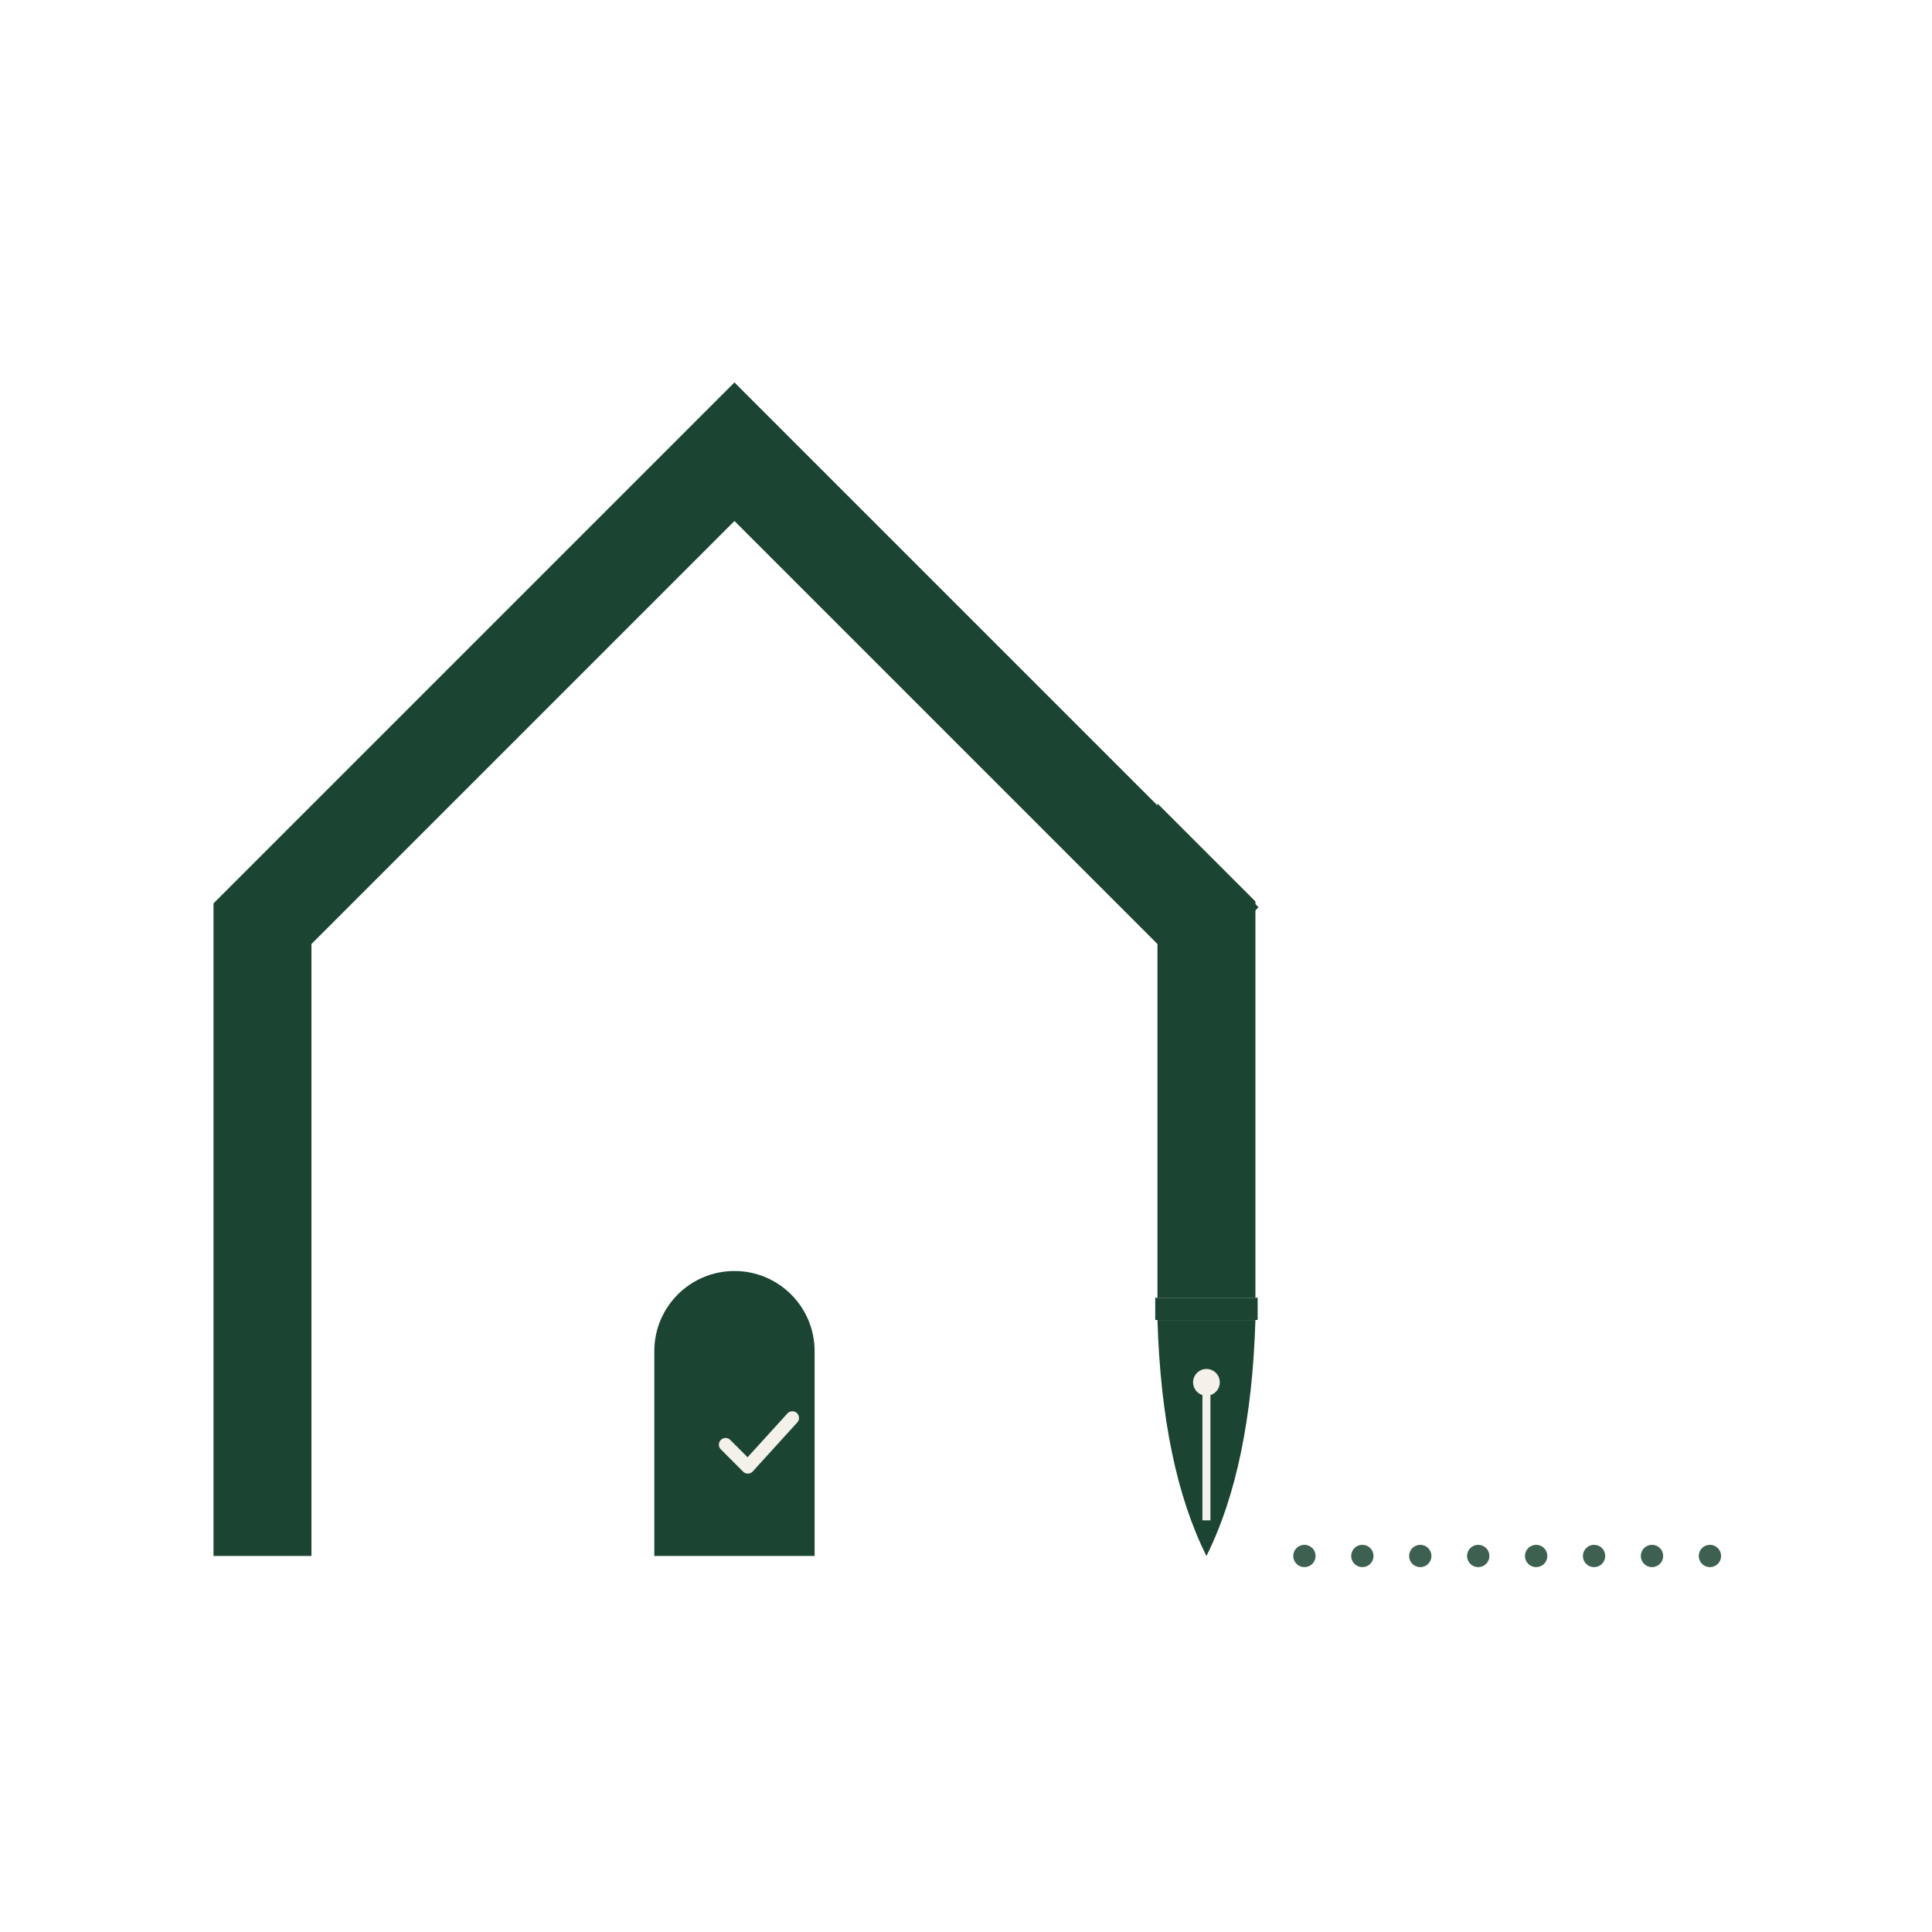
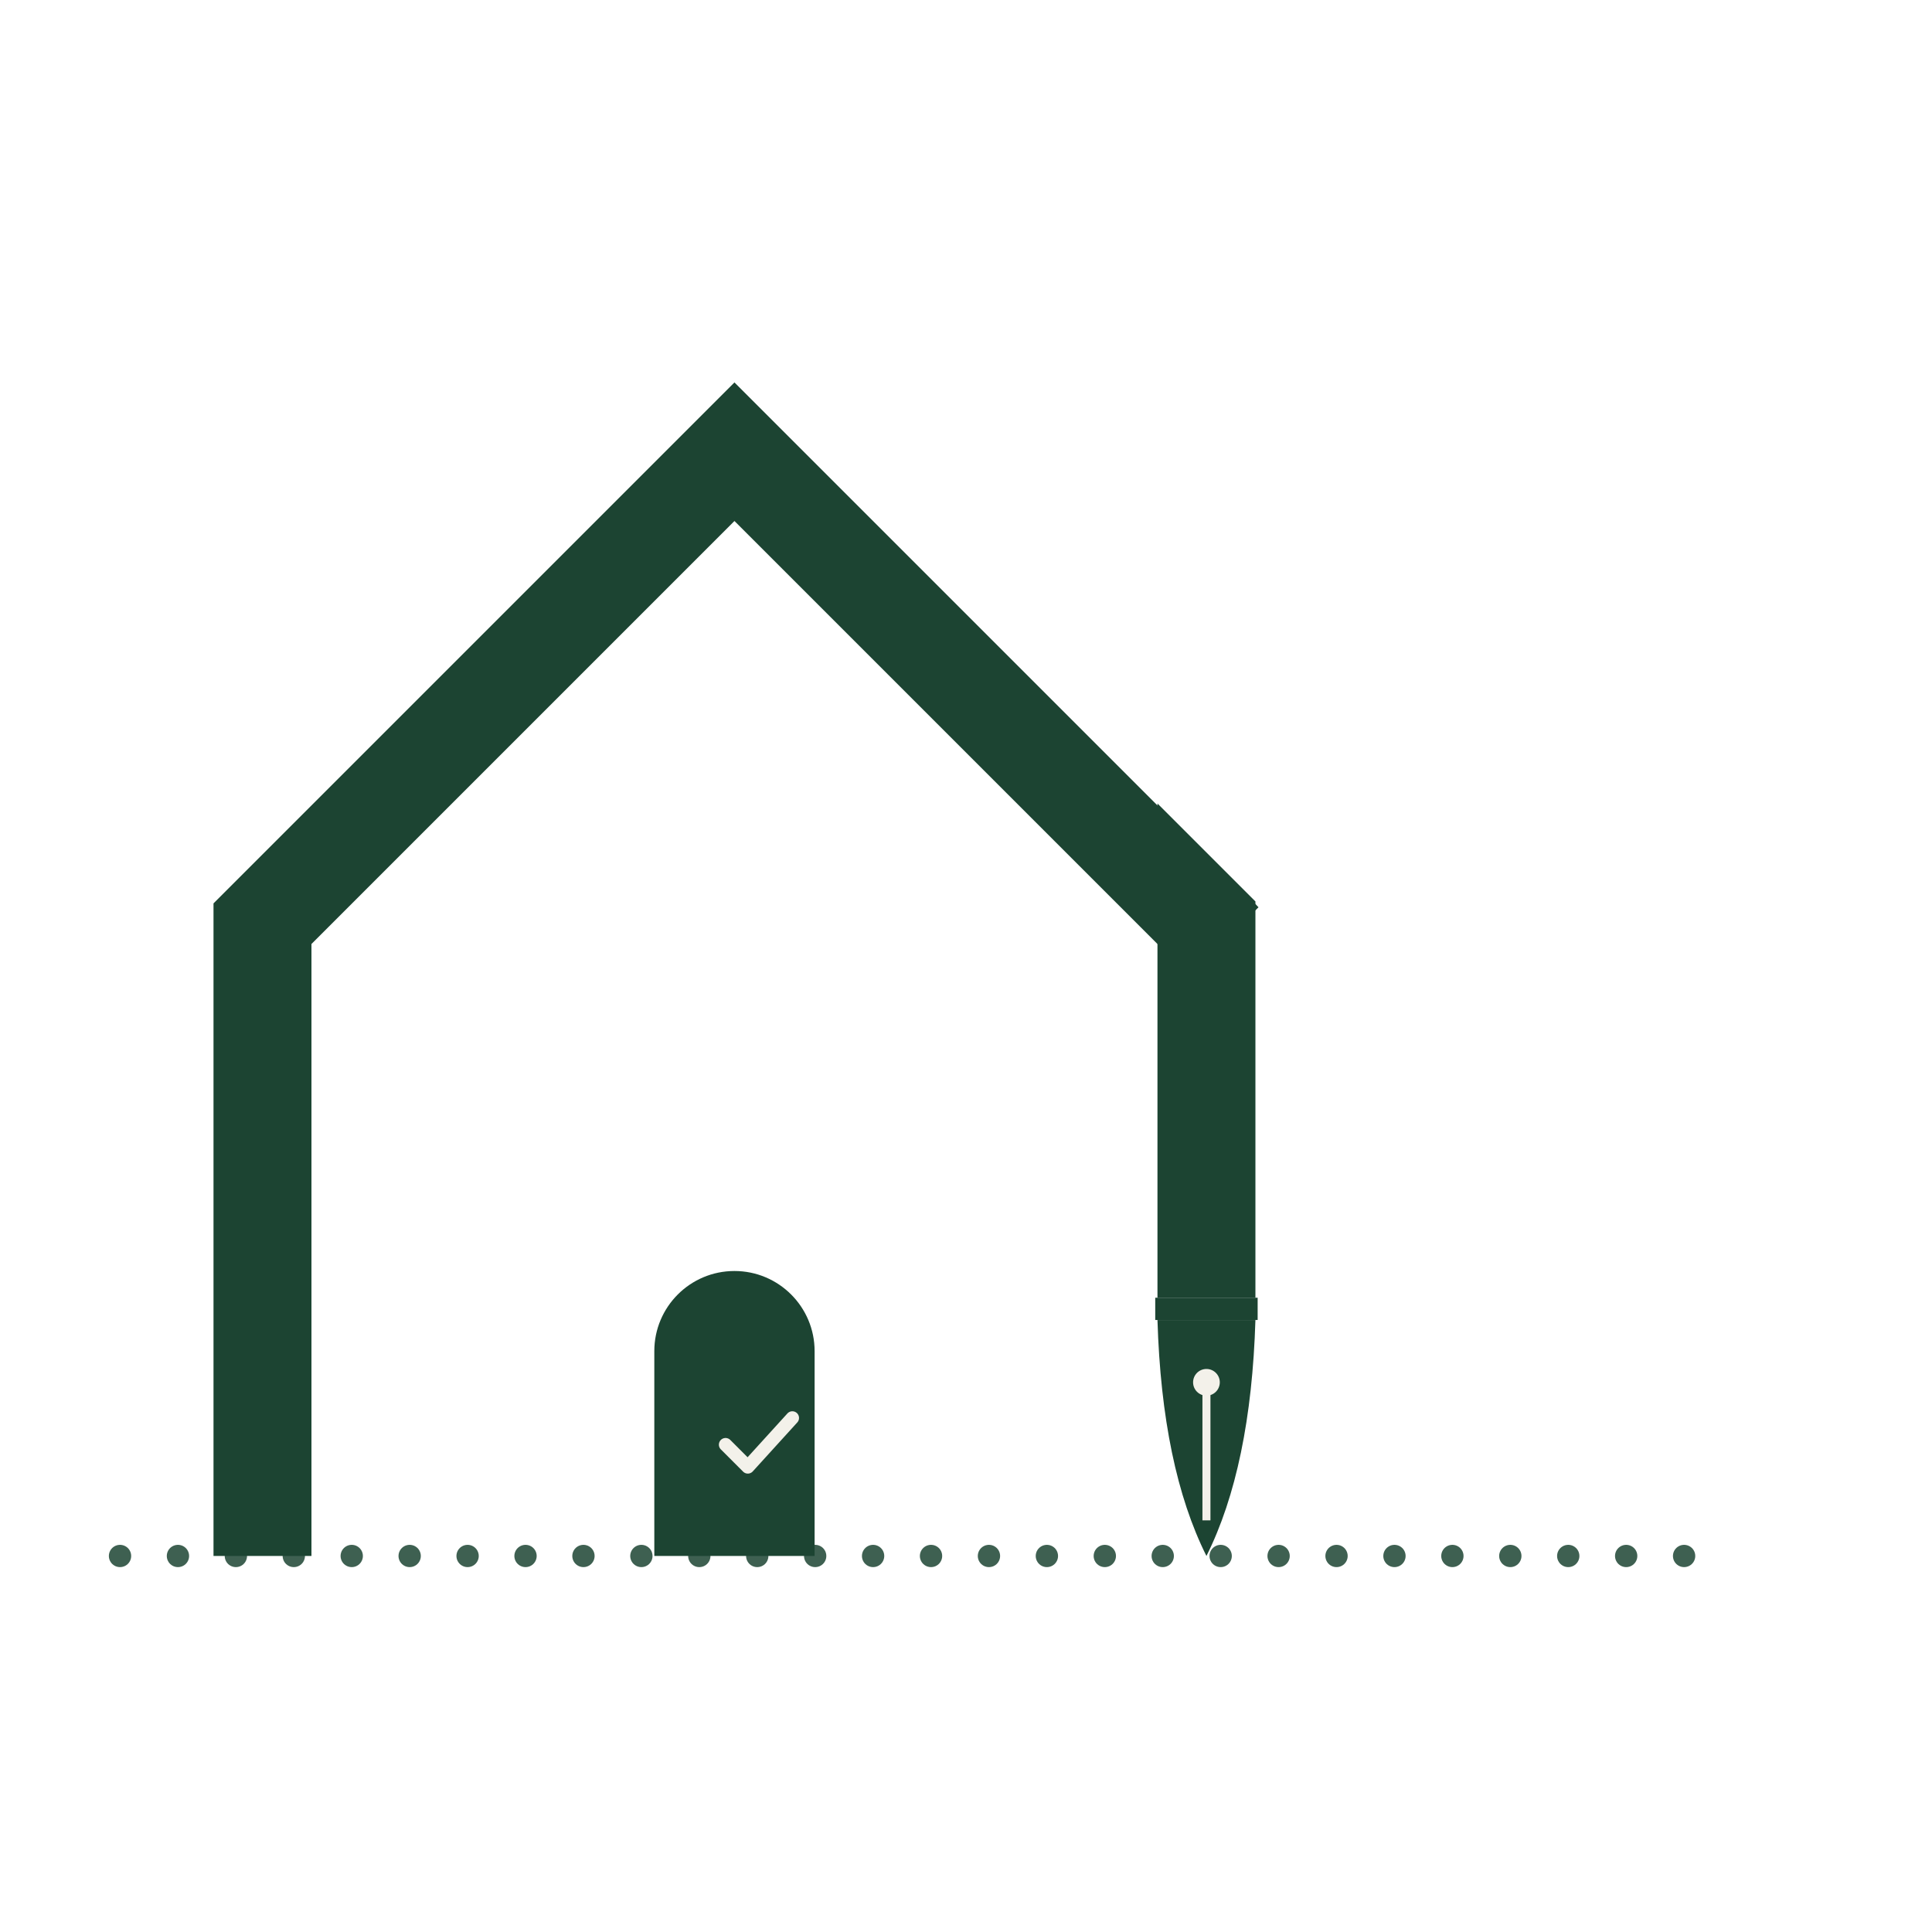
<svg xmlns="http://www.w3.org/2000/svg" viewBox="0 0 512 512" width="512" height="512">
  <g transform="translate(256 256) scale(1.18) translate(-308 -259.5)">
-     <path d="M384 392H478" fill="none" stroke="#1C4432" stroke-width="5" stroke-linecap="round" stroke-dasharray="0.01 13" opacity="0.85" />
+     <path d="M118 392H478" fill="none" stroke="#1C4432" stroke-width="5" stroke-linecap="round" stroke-dasharray="0.01 13" opacity="0.85" />
    <path d="M161.00 392.00L161.00 388.45L161.00 384.90L161.00 381.35L161.00 377.80L161.00 374.25L161.00 370.70L161.00 367.15L161.00 363.60L161.00 360.05L161.00 356.50L161.00 352.95L161.00 349.40L161.00 345.85L161.00 342.30L161.00 338.75L161.00 335.20L161.00 331.65L161.00 328.10L161.00 324.55L161.00 321.00L161.00 317.45L161.00 313.90L161.00 310.35L161.00 306.80L161.00 303.25L161.00 299.70L161.00 296.15L161.00 292.60L161.00 289.05L161.00 285.50L161.00 281.95L161.00 278.40L161.00 274.85L161.00 271.30L161.00 267.75L161.00 264.20L161.00 260.65L161.00 257.10L161.00 253.55L161.00 254.56L160.43 255.13L163.08 252.48L165.73 249.83L168.38 247.18L171.03 244.53L173.68 241.88L176.33 239.23L178.98 236.58L181.63 233.93L184.28 231.28L186.93 228.63L189.58 225.98L192.23 223.33L194.88 220.68L197.53 218.03L200.18 215.38L202.83 212.73L205.48 210.08L208.13 207.43L210.78 204.78L213.43 202.13L216.08 199.48L218.73 196.83L221.38 194.18L224.03 191.53L226.68 188.88L229.33 186.23L231.98 183.58L234.63 180.93L237.28 178.28L239.93 175.63L242.58 172.98L245.23 170.33L247.88 167.68L250.53 165.03L253.18 162.38L255.83 159.73L258.48 157.08L261.13 154.43L256.00 159.56L250.97 154.53L253.72 157.28L256.47 160.03L259.22 162.78L261.97 165.53L264.72 168.28L267.47 171.03L270.22 173.78L272.97 176.53L275.72 179.28L278.47 182.03L281.22 184.78L283.97 187.53L286.72 190.28L289.47 193.03L292.22 195.78L294.97 198.53L297.72 201.28L300.47 204.03L303.22 206.78L305.97 209.53L308.72 212.28L311.47 215.03L314.22 217.78L316.97 220.53L319.72 223.28L322.47 226.03L325.22 228.78L327.97 231.53L330.72 234.28L333.47 237.03L336.22 239.78L338.97 242.53L341.72 245.28L344.47 248.03L347.22 250.78L349.97 253.53L352.72 256.28L355.47 259.03L358.31 261.69L373.69 246.31L371.03 243.47L368.28 240.72L365.53 237.97L362.78 235.22L360.03 232.47L357.28 229.72L354.53 226.97L351.78 224.22L349.03 221.47L346.28 218.72L343.53 215.97L340.78 213.22L338.03 210.47L335.28 207.72L332.53 204.97L329.78 202.22L327.03 199.47L324.28 196.72L321.53 193.97L318.78 191.22L316.03 188.47L313.28 185.72L310.53 182.97L307.78 180.22L305.03 177.47L302.28 174.72L299.53 171.97L296.78 169.22L294.03 166.47L291.28 163.72L288.53 160.97L285.78 158.22L283.03 155.47L280.28 152.72L277.53 149.97L274.78 147.22L272.03 144.47L269.28 141.72L266.53 138.97L256.00 128.44L245.57 138.87L242.92 141.52L240.27 144.17L237.62 146.82L234.97 149.47L232.32 152.12L229.67 154.77L227.02 157.42L224.37 160.07L221.72 162.72L219.07 165.37L216.42 168.02L213.77 170.67L211.12 173.32L208.47 175.97L205.82 178.62L203.17 181.27L200.52 183.92L197.87 186.57L195.22 189.22L192.57 191.87L189.92 194.52L187.27 197.17L184.62 199.82L181.97 202.47L179.32 205.12L176.67 207.77L174.02 210.42L171.37 213.07L168.72 215.72L166.07 218.37L163.42 221.02L160.77 223.67L158.12 226.32L155.47 228.97L152.82 231.62L150.17 234.27L147.52 236.92L144.87 239.57L139.00 245.44L139.00 253.55L139.00 257.10L139.00 260.65L139.00 264.20L139.00 267.75L139.00 271.30L139.00 274.85L139.00 278.40L139.00 281.95L139.00 285.50L139.00 289.05L139.00 292.60L139.00 296.15L139.00 299.70L139.00 303.25L139.00 306.80L139.00 310.35L139.00 313.90L139.00 317.45L139.00 321.00L139.00 324.55L139.00 328.10L139.00 331.65L139.00 335.20L139.00 338.75L139.00 342.30L139.00 345.85L139.00 349.40L139.00 352.95L139.00 356.50L139.00 360.05L139.00 363.60L139.00 367.15L139.00 370.70L139.00 374.25L139.00 377.80L139.00 381.35L139.00 384.90L139.00 388.45L139.00 392.00Z" fill="#1C4432" />
    <path d="M256 129L268 141L256 153L244 141Z" fill="#1C4432" />
    <path d="M238 392V346a18 18 0 0 1 36 0v46z" fill="#1C4432" />
    <path d="M254 367l5 5 10-11" fill="none" stroke="#F3F1EA" stroke-width="3" stroke-linecap="round" stroke-linejoin="round" />
    <path d="M351 223L373 245V334H351Z" fill="#1C4432" />
    <rect x="350.5" y="334" width="23" height="5" fill="#1C4432" />
    <path d="M351 339H373Q372 372 362 392Q352 372 351 339Z" fill="#1C4432" />
    <circle cx="362" cy="353" r="3" fill="#F3F1EA" />
    <rect x="361.1" y="353" width="1.8" height="31" fill="#F3F1EA" />
  </g>
</svg>
